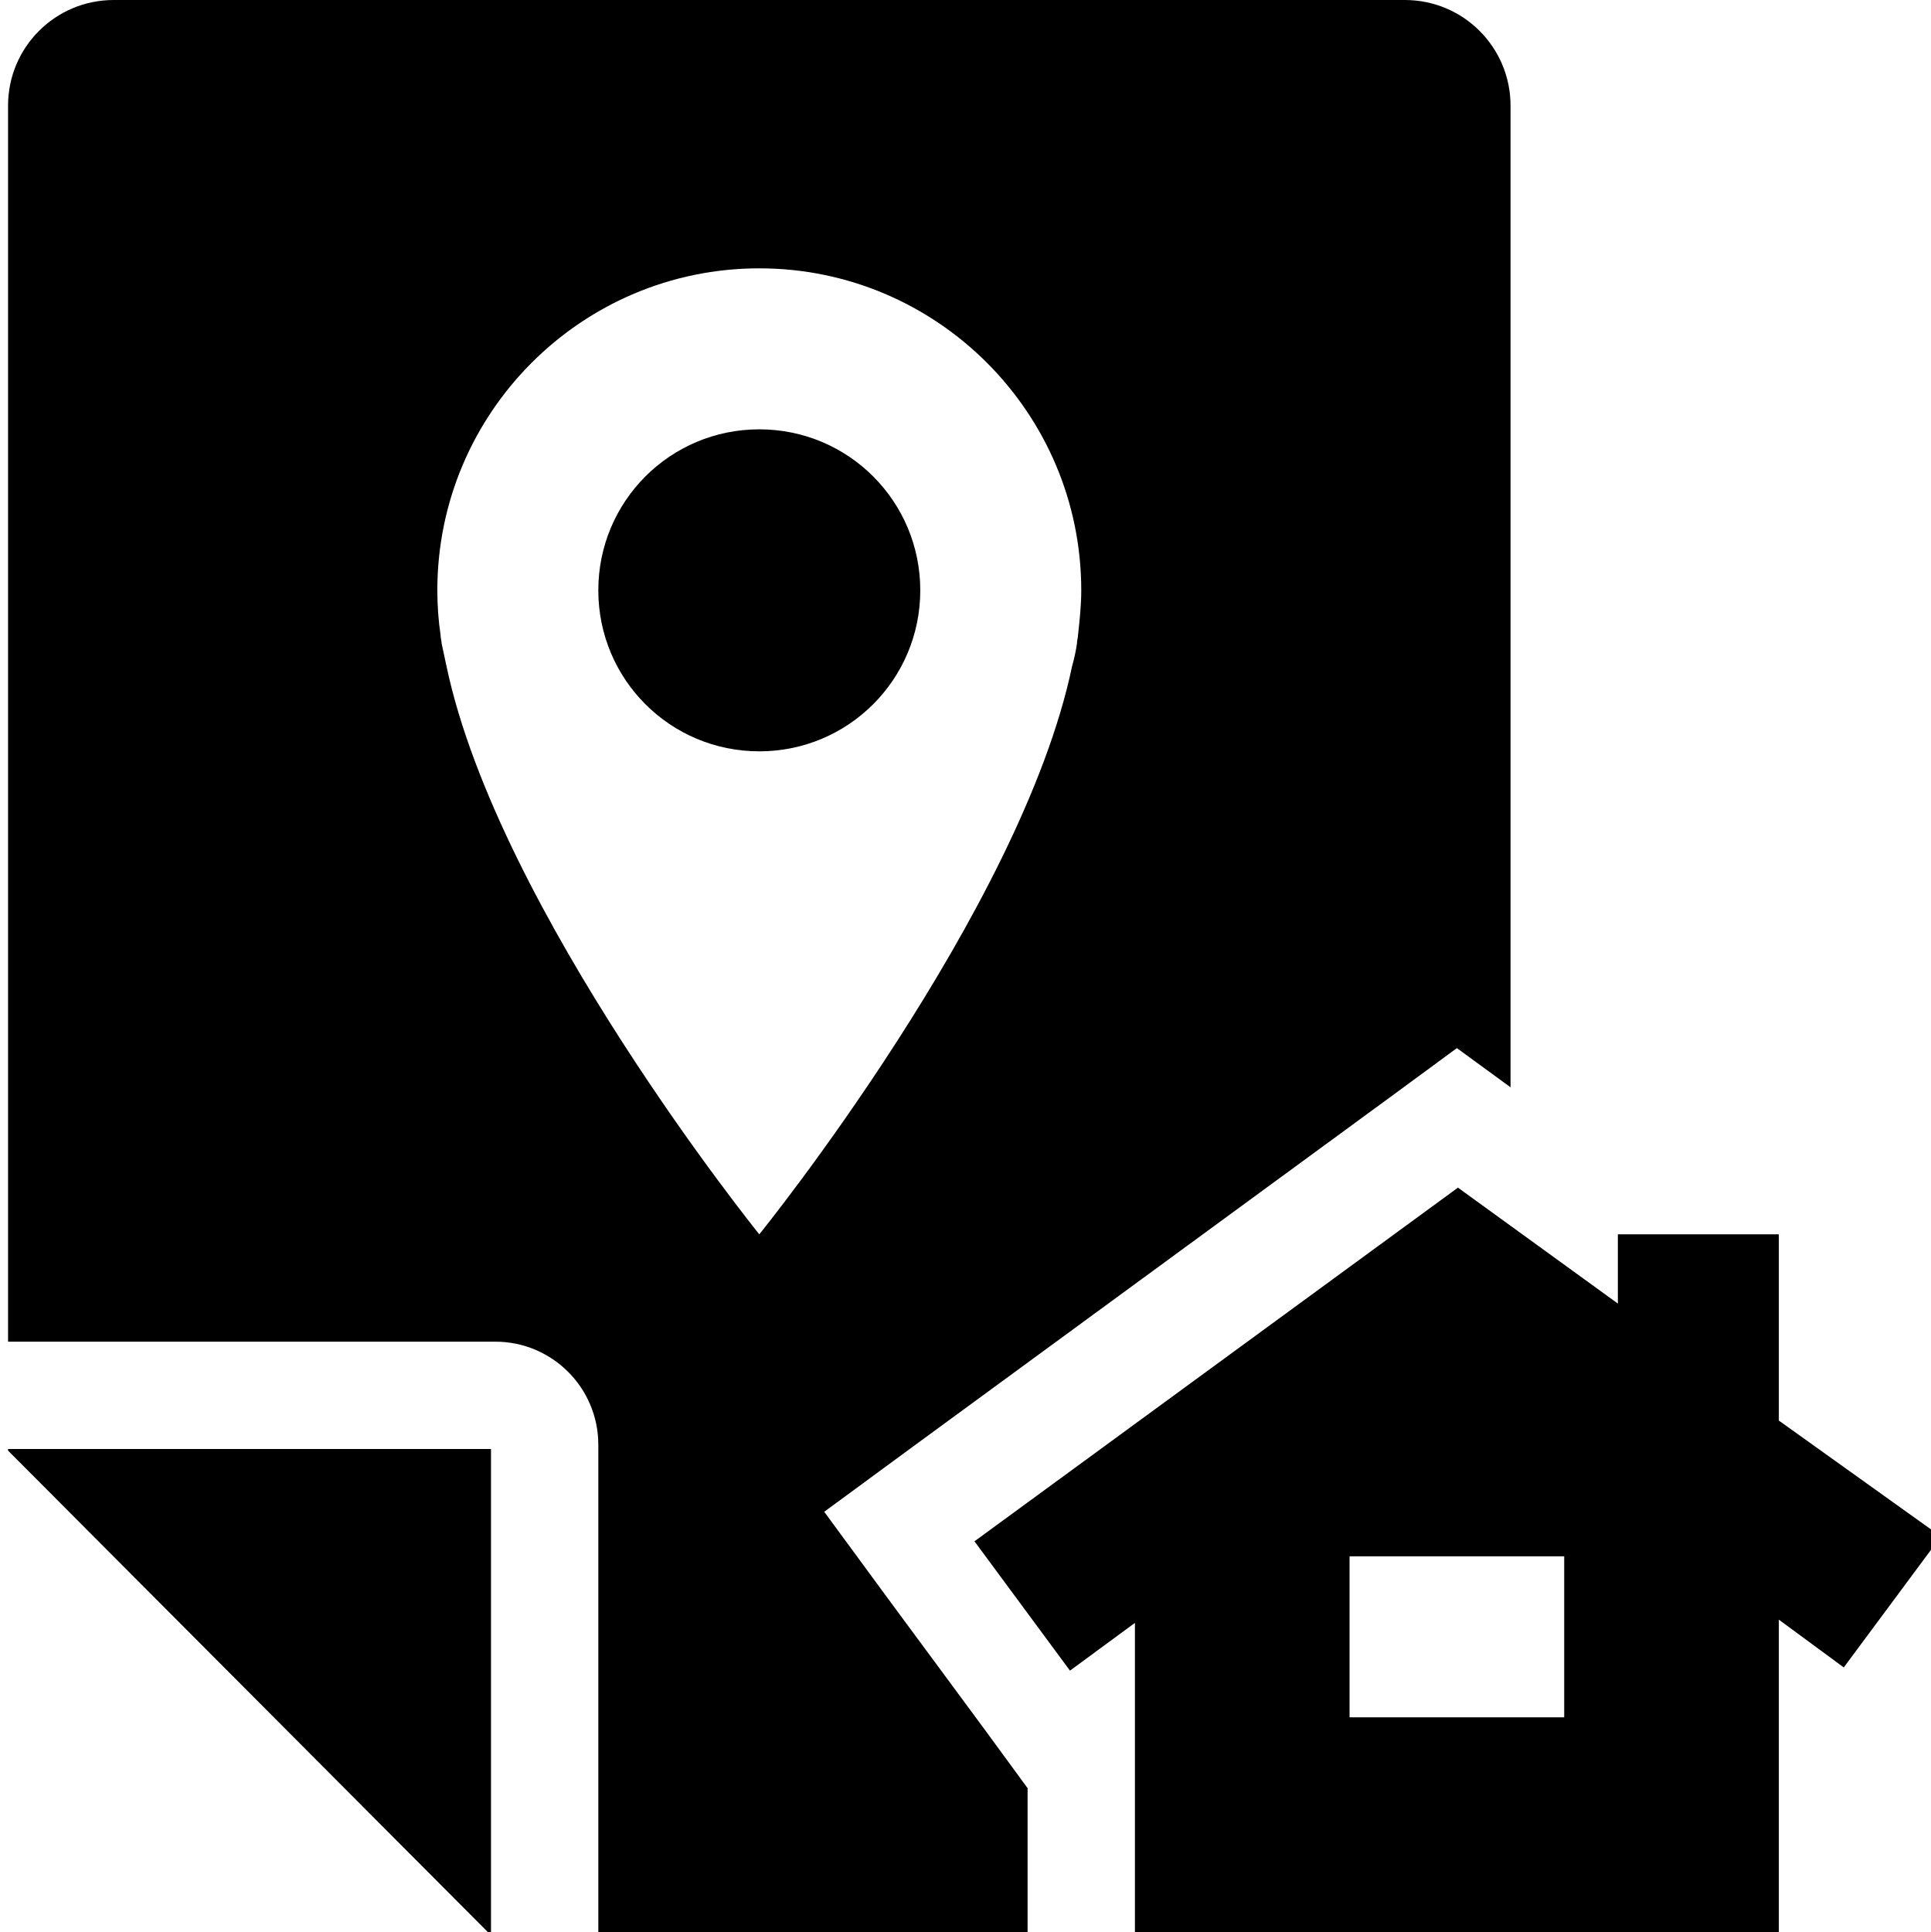
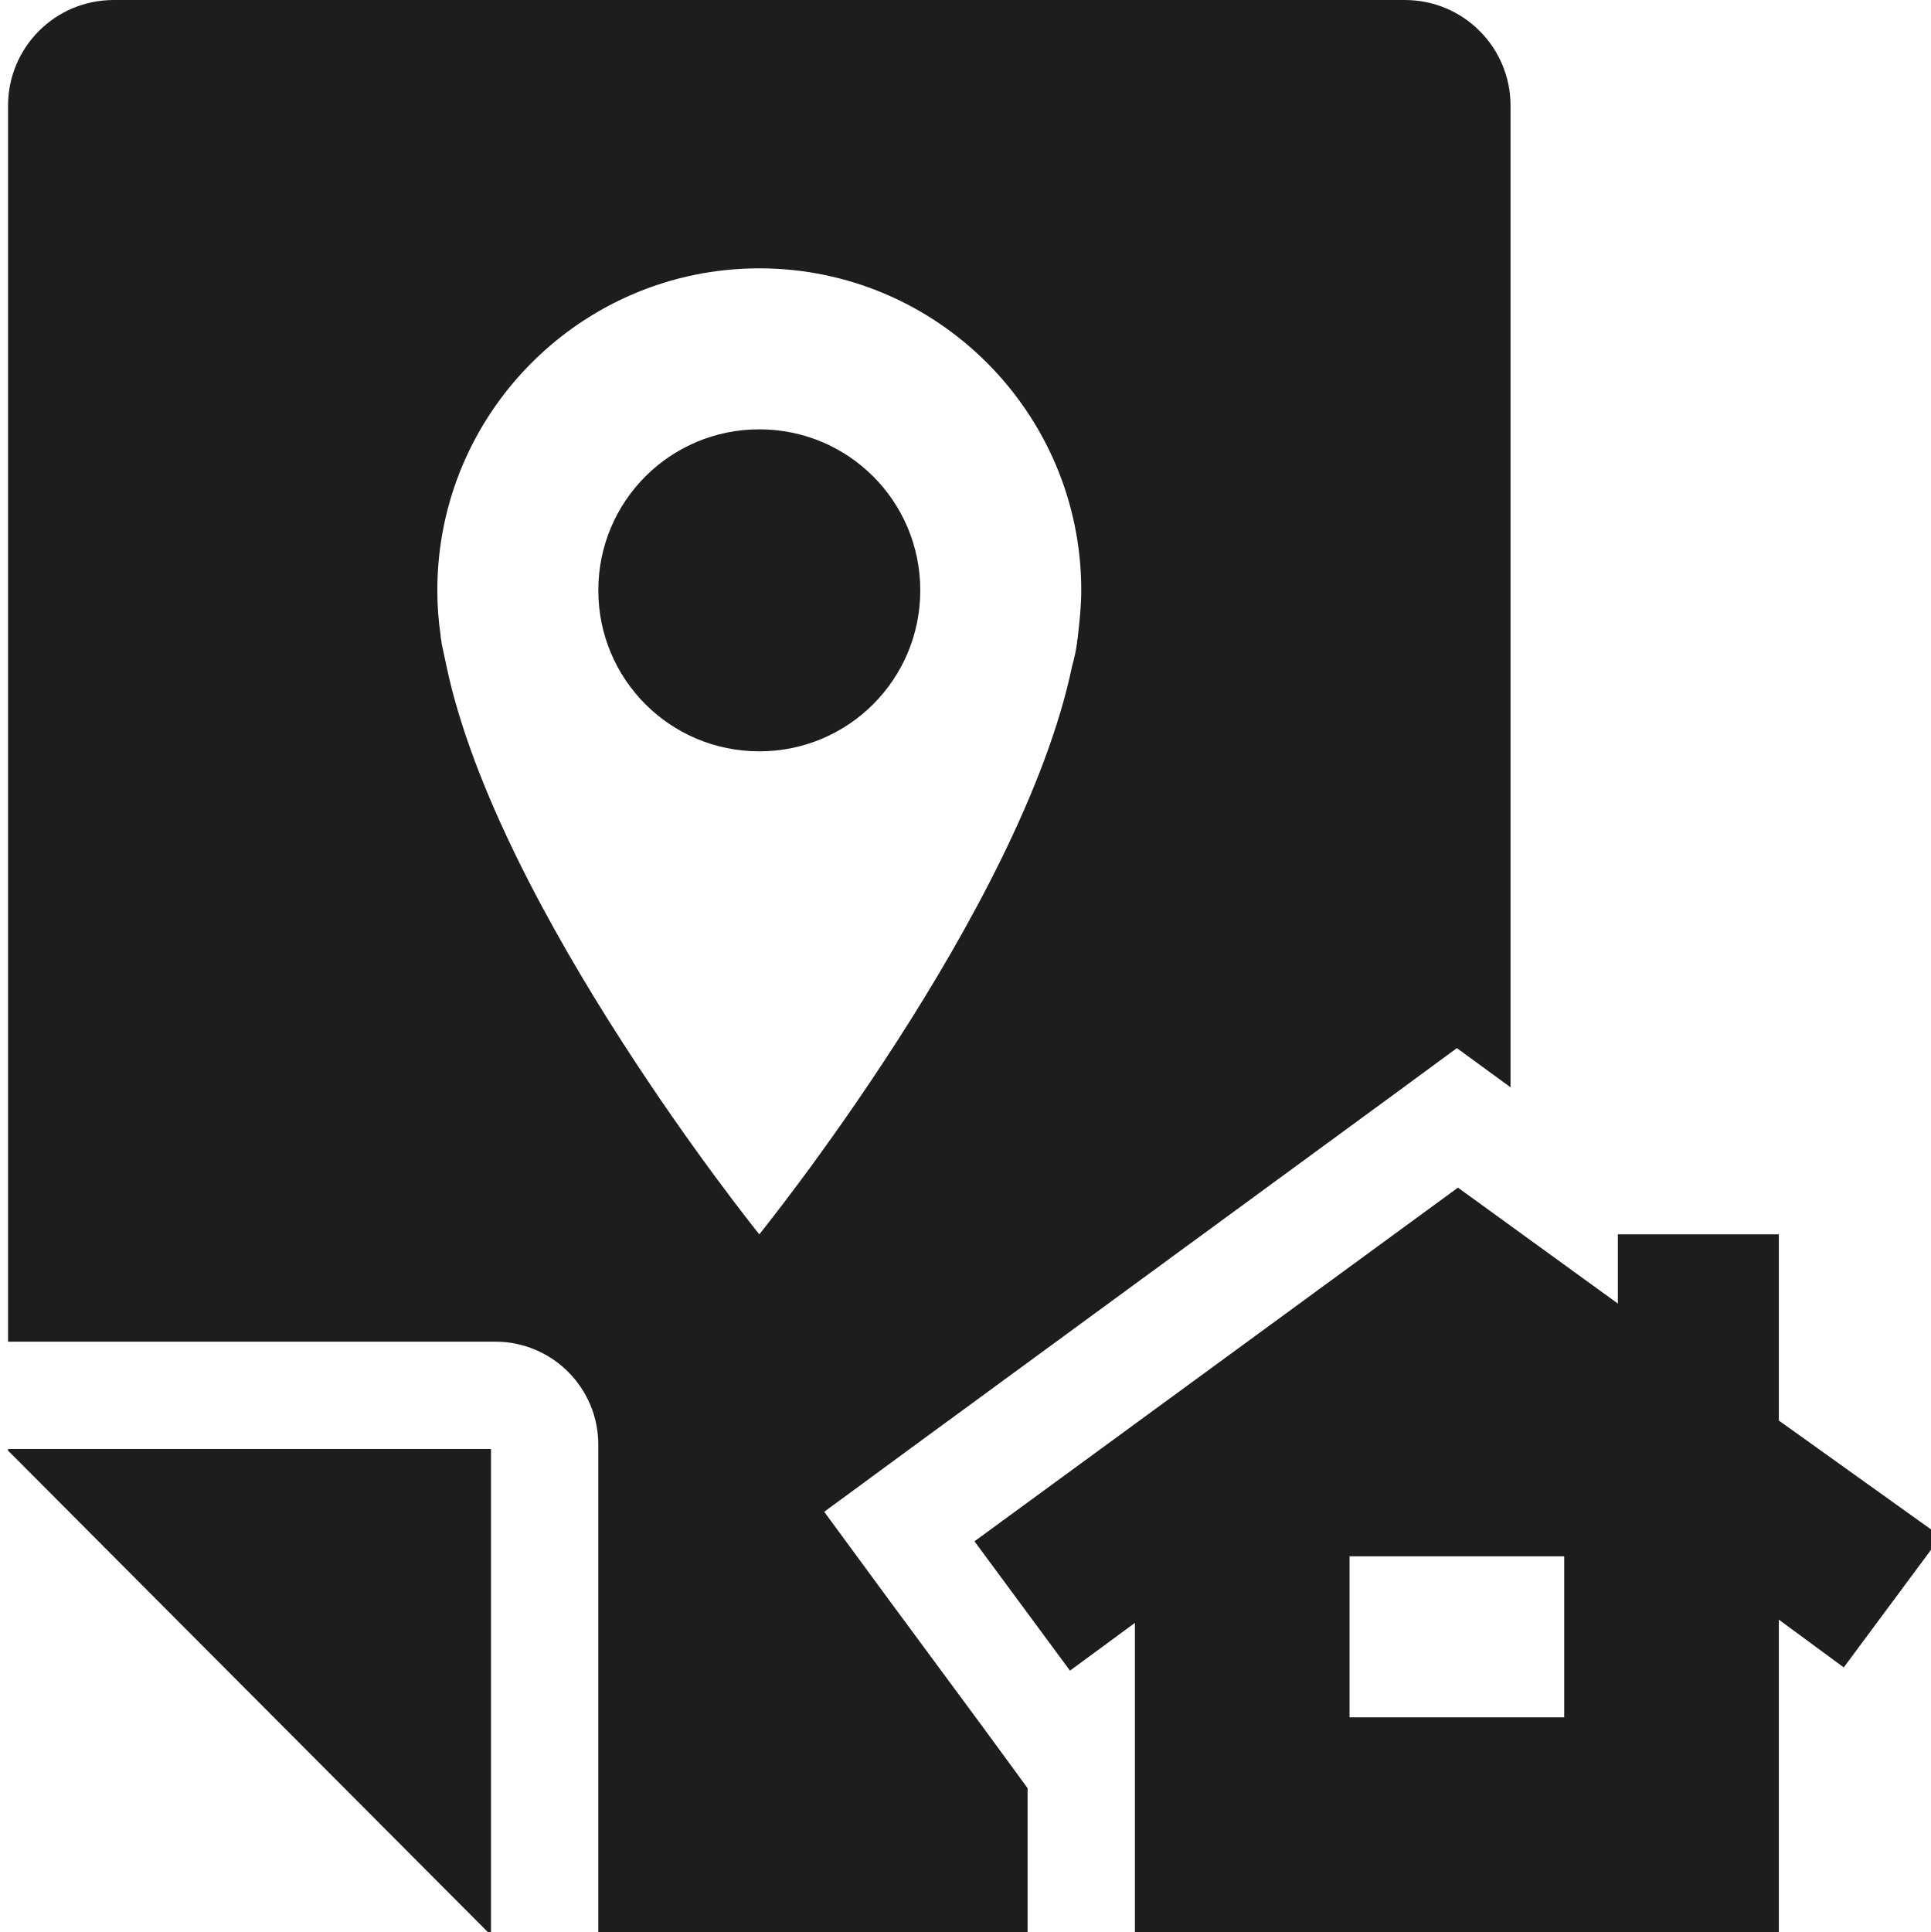
<svg xmlns="http://www.w3.org/2000/svg" id="Layer_1" width="35.98" height="36" viewBox="0 0 35.98 36">
-   <path d="M.15,27.03l8.94,8.97h.06v-9H.15v.03Z" />
-   <path d="M14.15,14c1.66,0,3-1.34,3-3s-1.34-3-3-3-3,1.34-3,3,1.34,3,3,3Z" />
-   <path d="M16.55,29.79l-1.19-1.62,1.62-1.19,9-6.59,1.17-.86,1,.73V1.97c0-1.09-.88-1.97-1.97-1.97H2.12C1.03,0,.15,.88,.15,1.97V25H9.23c1.06,0,1.92,.86,1.92,1.92v9.08h8v-2.68l-.82-1.12-1.78-2.41h0ZM8.32,12.41l-.09-.42c0-.05-.02-.1-.02-.16-.04-.27-.06-.55-.06-.83,0-3.31,2.69-6,6-6s6,2.69,6,6c0,.28-.03,.56-.06,.83,0,.05-.02,.1-.02,.16-.02,.14-.05,.28-.09,.42-.95,4.56-5.83,10.59-5.83,10.59,0,0-4.87-6.03-5.83-10.59Z" />
-   <path d="M33.15,26.45v-3.45h-3v1.29l-2.98-2.16-9.01,6.59,1.78,2.41,1.21-.89v5.76h12v-5.82l1.21,.89,1.81-2.44-3.02-2.16v-.02Zm-4,5.55h-4v-3h4v3Z" />
+   <path d="M.15,27.03l8.94,8.97h.06v-9H.15v.03Z" style="fill:#1d1d1b;" />
+   <path d="M14.15,14c1.66,0,3-1.34,3-3s-1.34-3-3-3-3,1.34-3,3,1.34,3,3,3Z" style="fill:#1d1d1b;" />
+   <path d="M16.55,29.79l-1.19-1.62,1.62-1.19,9-6.59,1.17-.86,1,.73V1.97c0-1.09-.88-1.97-1.97-1.97H2.12C1.03,0,.15,.88,.15,1.97V25H9.23c1.06,0,1.92,.86,1.92,1.92v9.08h8v-2.68l-.82-1.12-1.78-2.41h0ZM8.32,12.41c-.03-.14-.06-.28-.09-.42,0-.05-.02-.1-.02-.16-.04-.27-.06-.55-.06-.83,0-3.31,2.69-6,6-6s6,2.69,6,6c0,.28-.03,.56-.06,.83,0,.05-.02,.1-.02,.16-.02,.14-.05,.28-.09,.42-.95,4.56-5.83,10.59-5.83,10.59,0,0-4.87-6.03-5.83-10.59Z" style="fill:#1d1d1b;" />
+   <path d="M33.15,26.45v-3.45h-3v1.29l-2.98-2.16-9.01,6.59,1.78,2.41,1.21-.89v5.76h12v-5.82l1.21,.89,1.81-2.44-3.02-2.16v-.02Zm-4,5.55h-4v-3h4v3Z" style="fill:#1d1d1b;" />
</svg>
